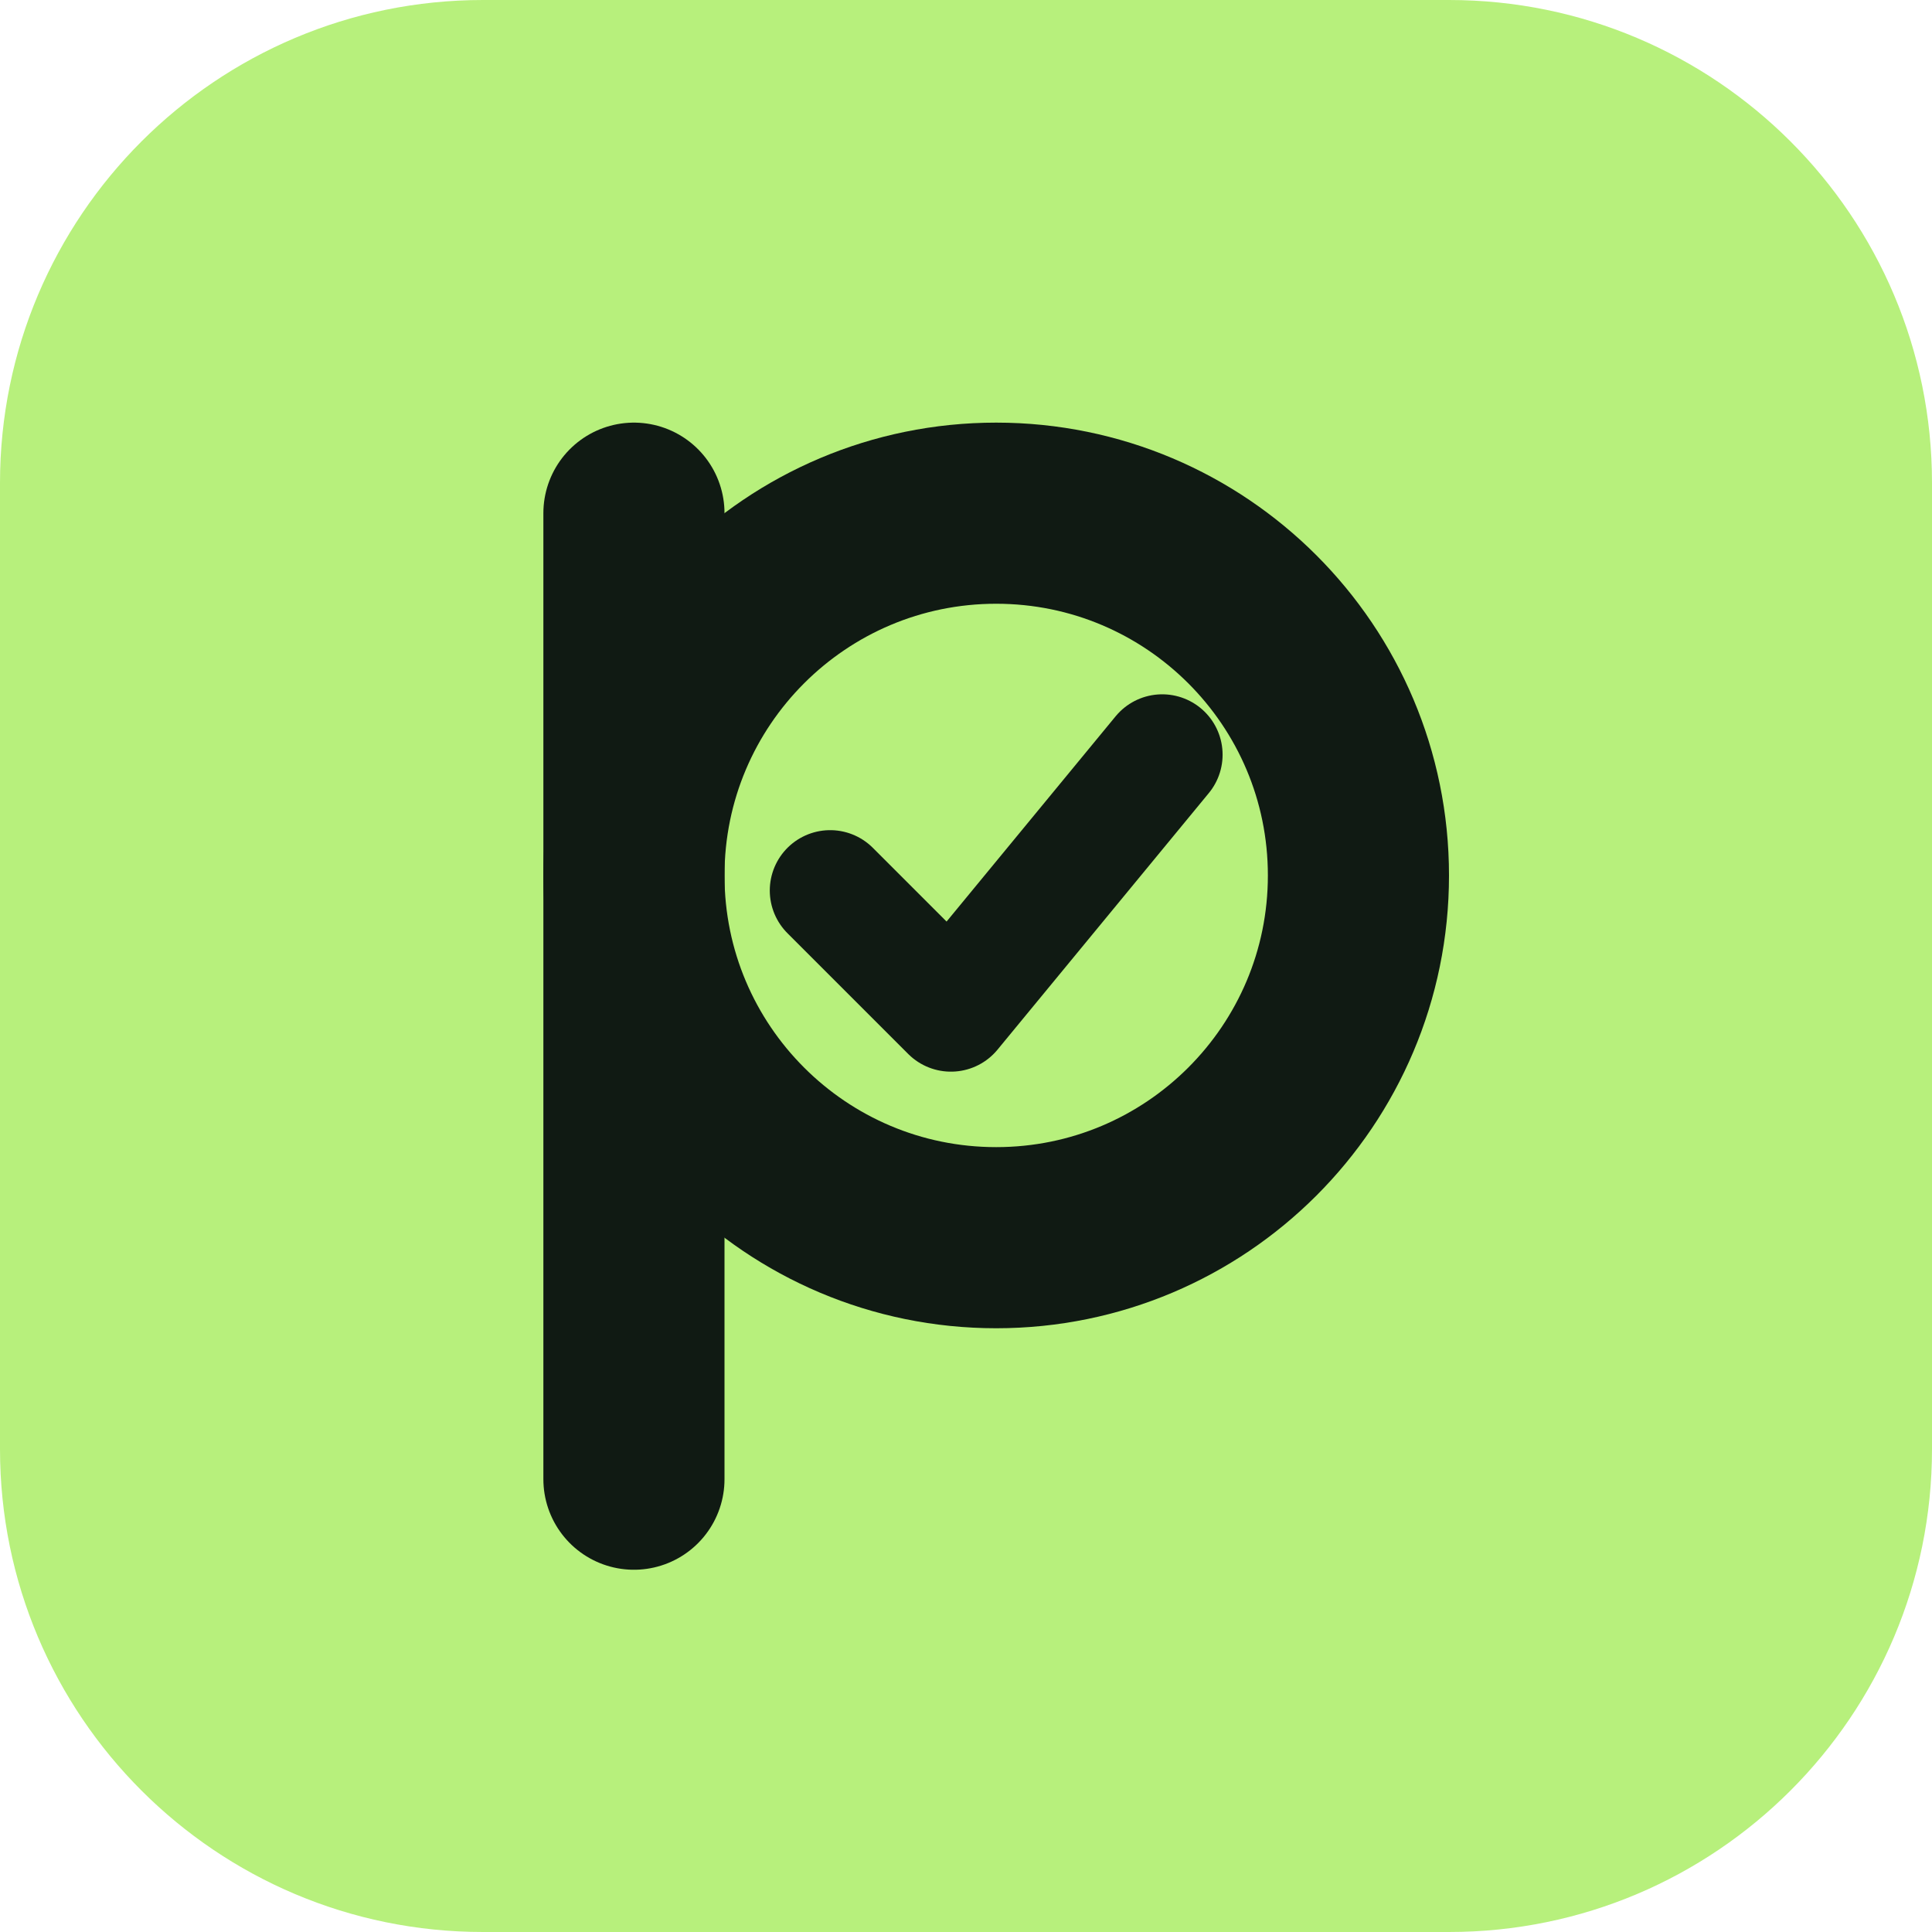
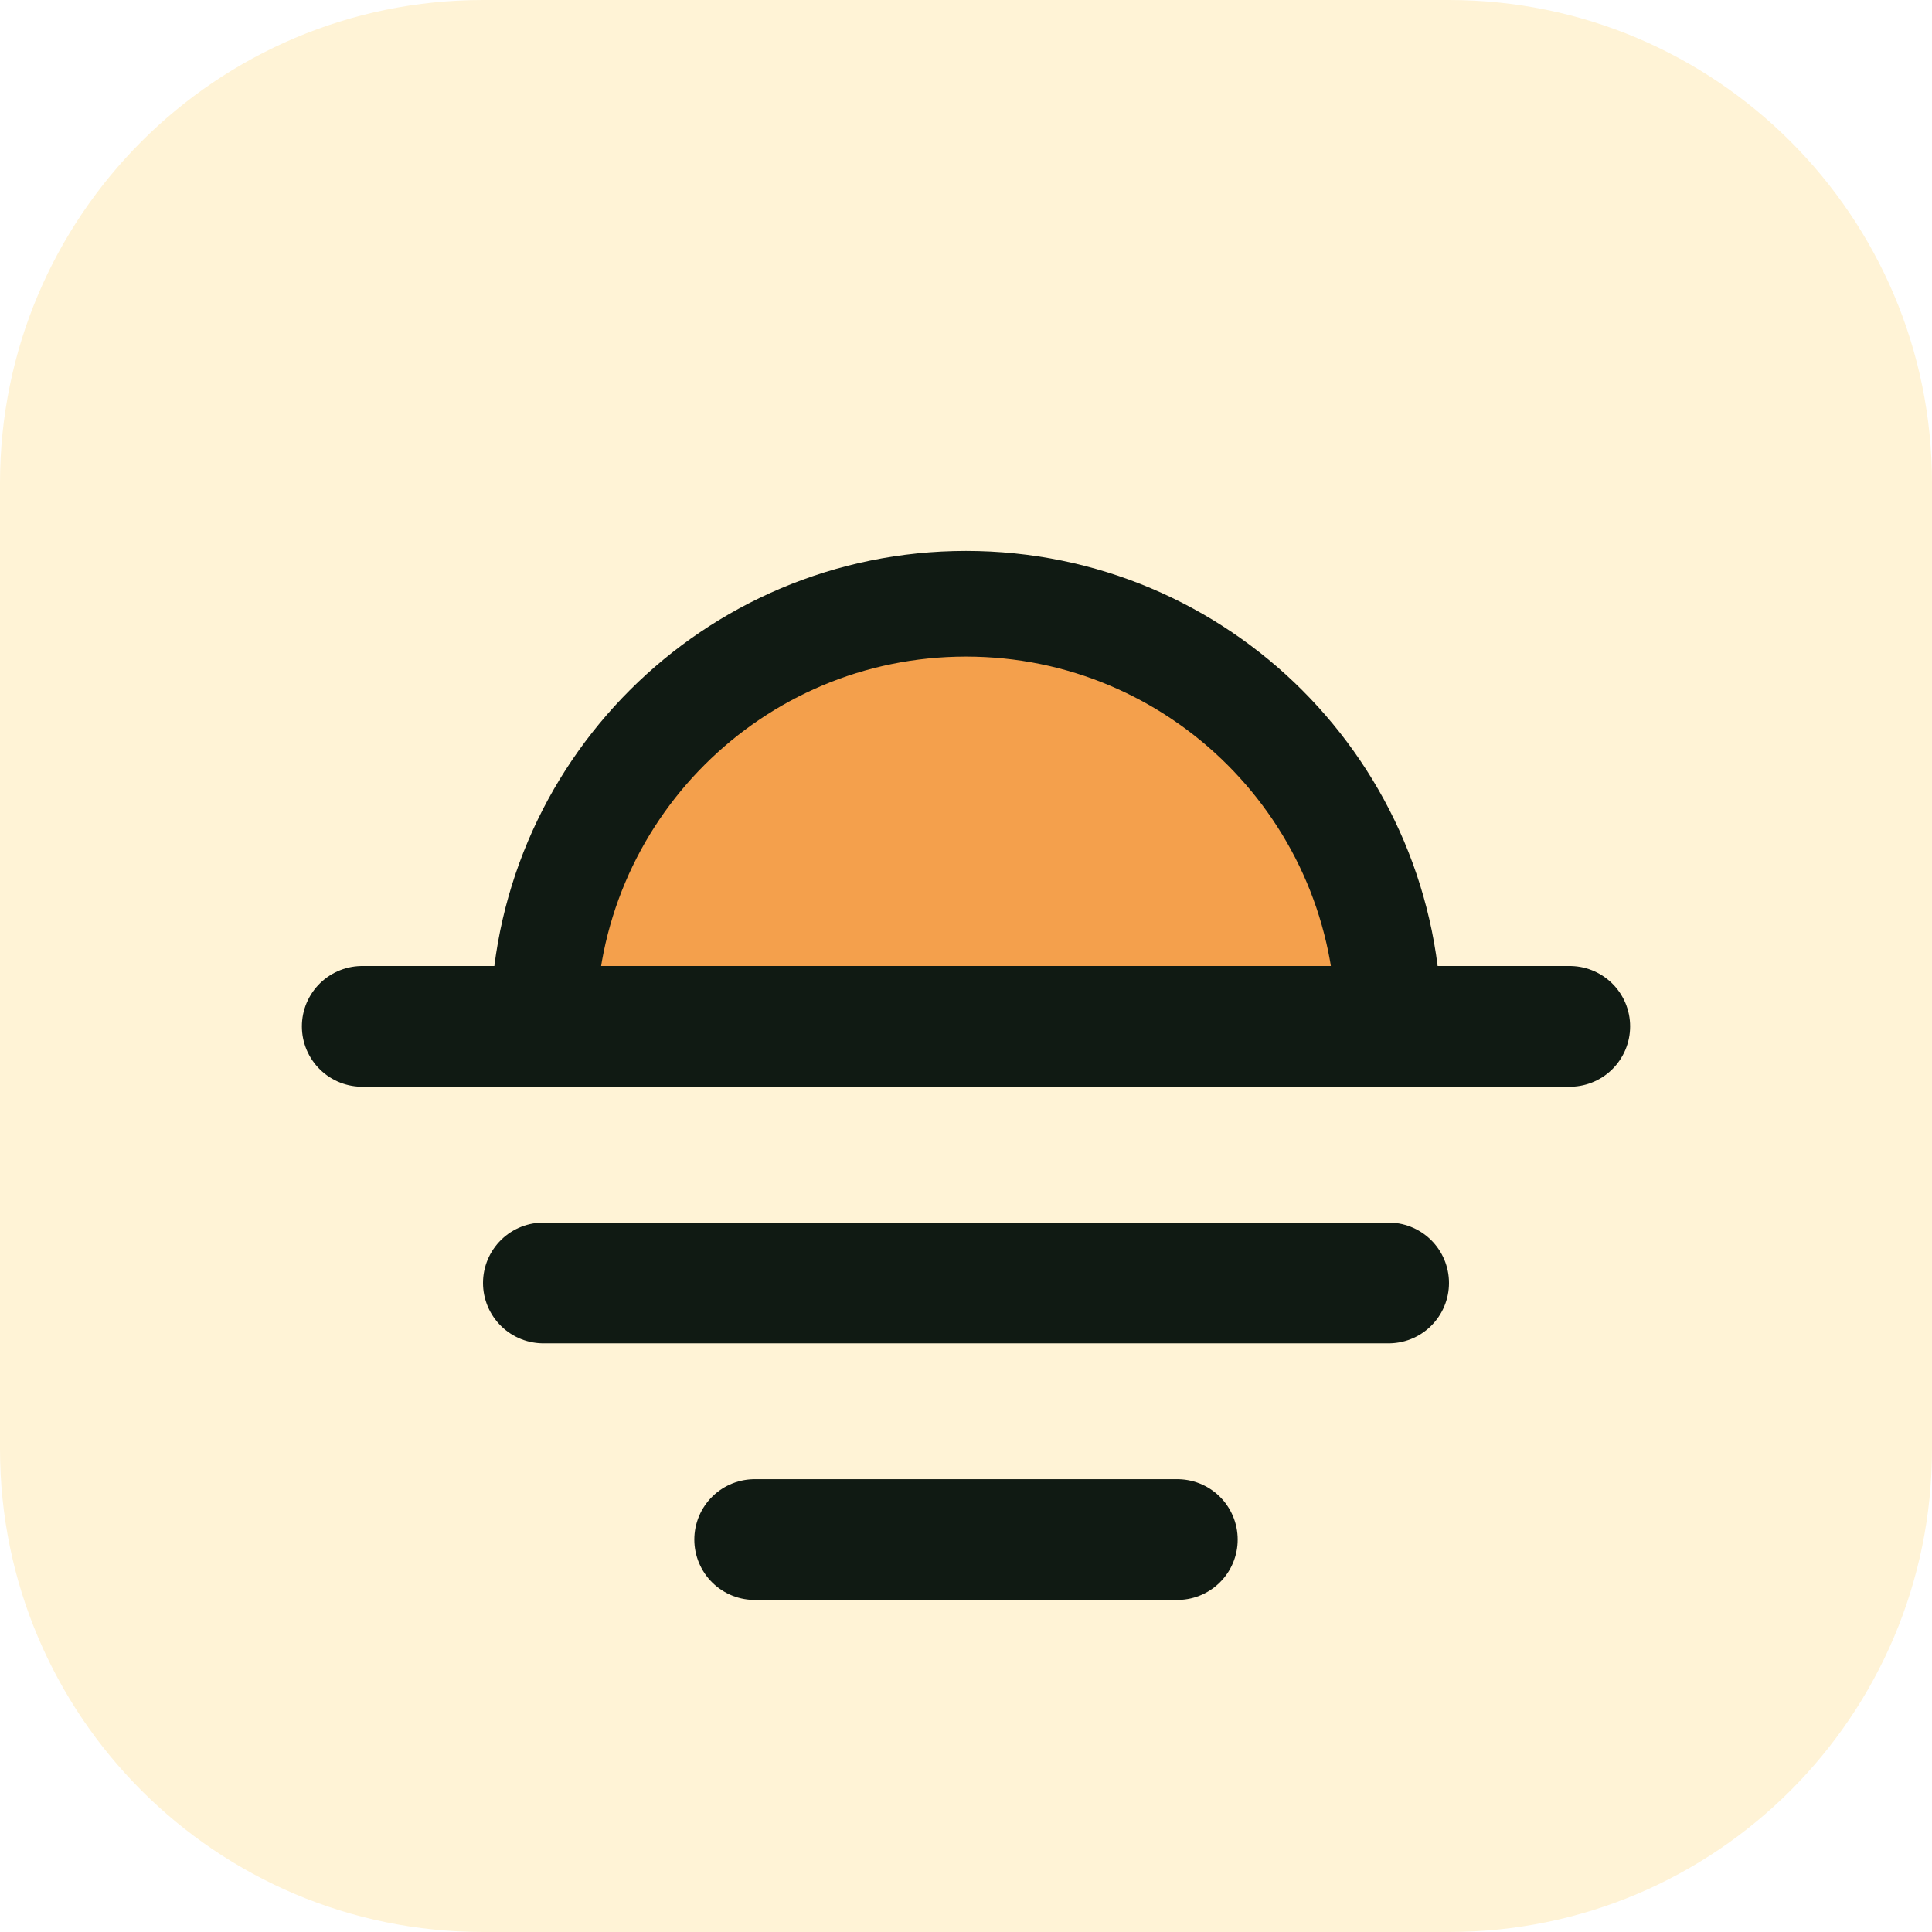
<svg xmlns="http://www.w3.org/2000/svg" viewBox="0 0 64 64" role="img" aria-label="Prakira">
-   <rect width="64" height="64" rx="16" fill="#b7f07c" />
-   <g fill="none" stroke="#101a13" stroke-linecap="round" stroke-linejoin="round">
-     <path d="M21 17v32" stroke-width="6" />
-     <circle cx="33" cy="29" r="12" stroke-width="6" />
-     <path d="M27.5 29.5l4 4 7-8.5" stroke-width="4" />
+   <rect width="64" height="64" rx="16" fill="#fff3d6" />
+   <path d="M18 34a14 14 0 0128 0z" fill="#f4a04c" stroke="#101a13" stroke-width="3.5" stroke-linejoin="round" />
+   <g fill="none" stroke="#101a13" stroke-width="4" stroke-linecap="round">
+     <path d="M12 34h40" />
+     <path d="M18 42.5h28" />
+     <path d="M25 51h14" />
  </g>
</svg>
